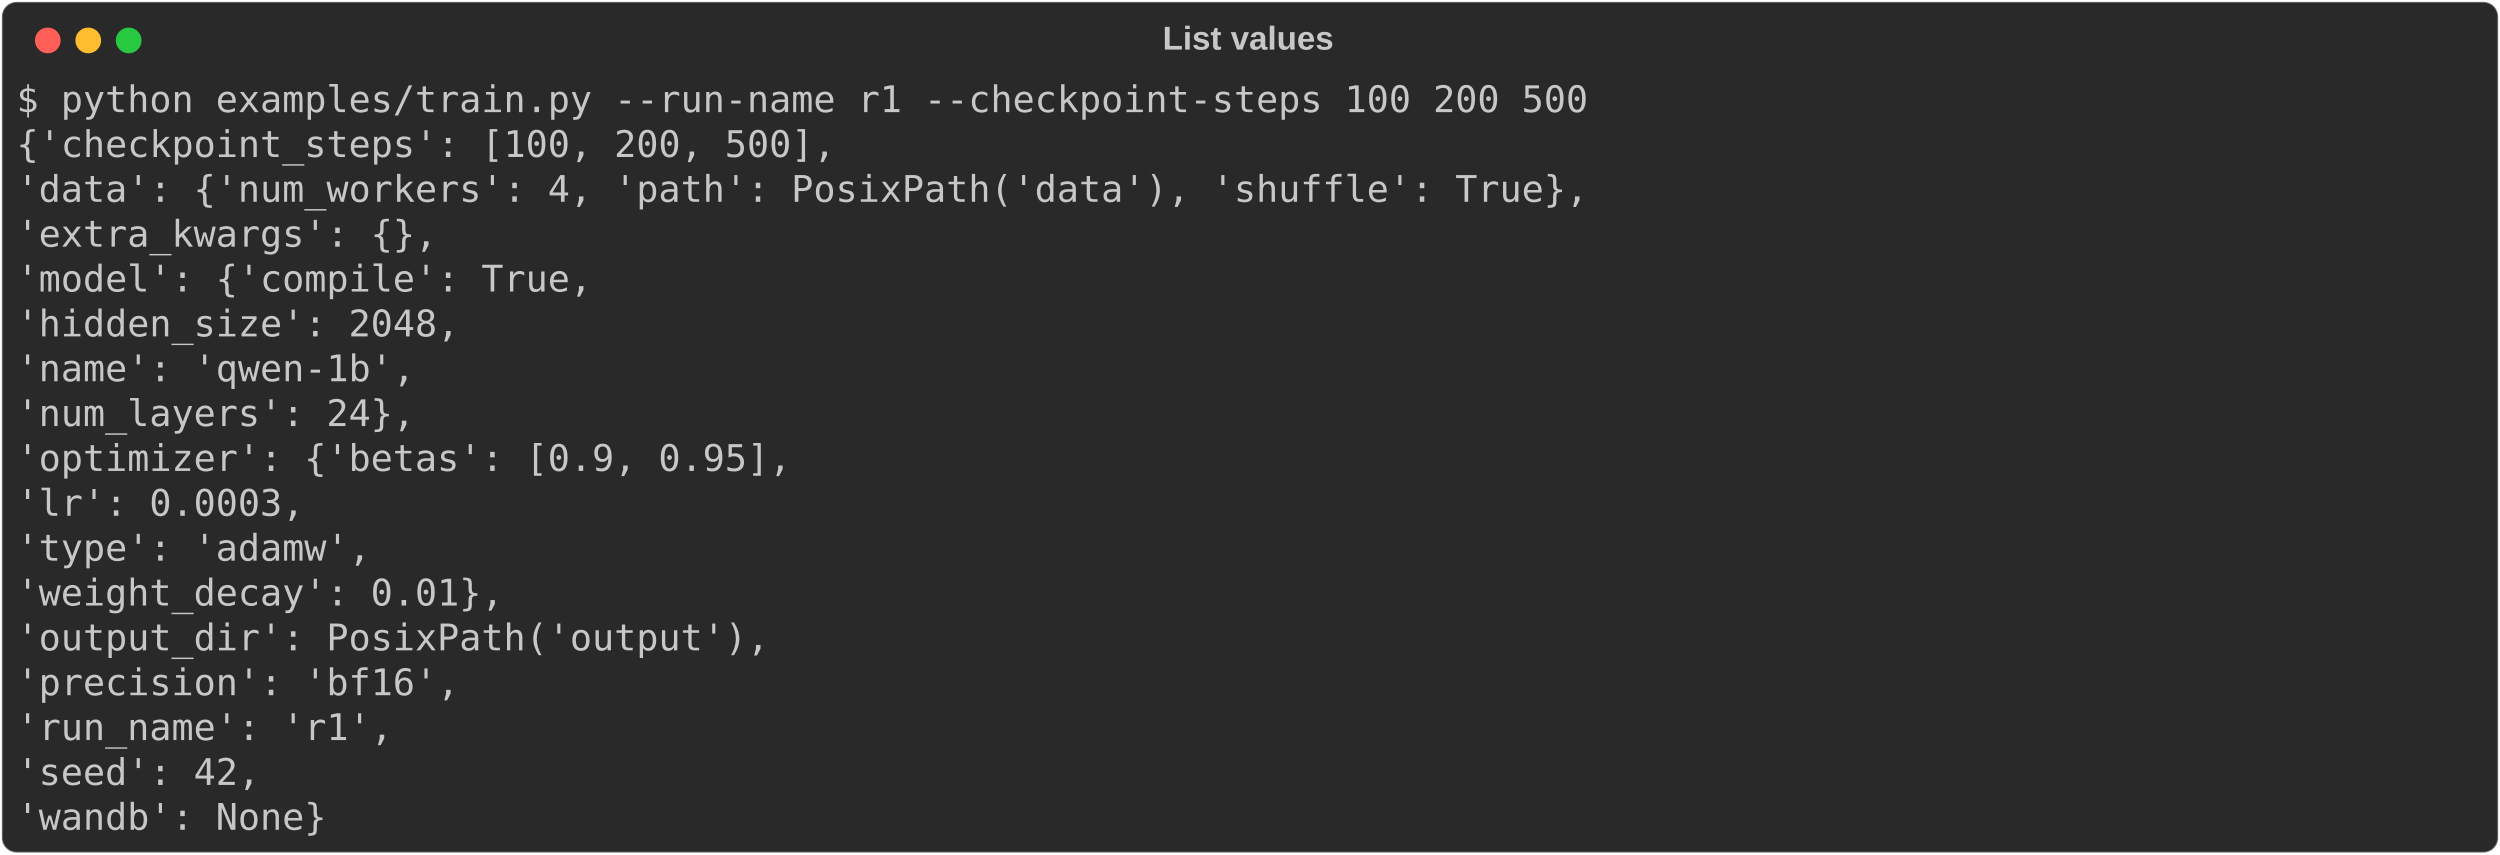
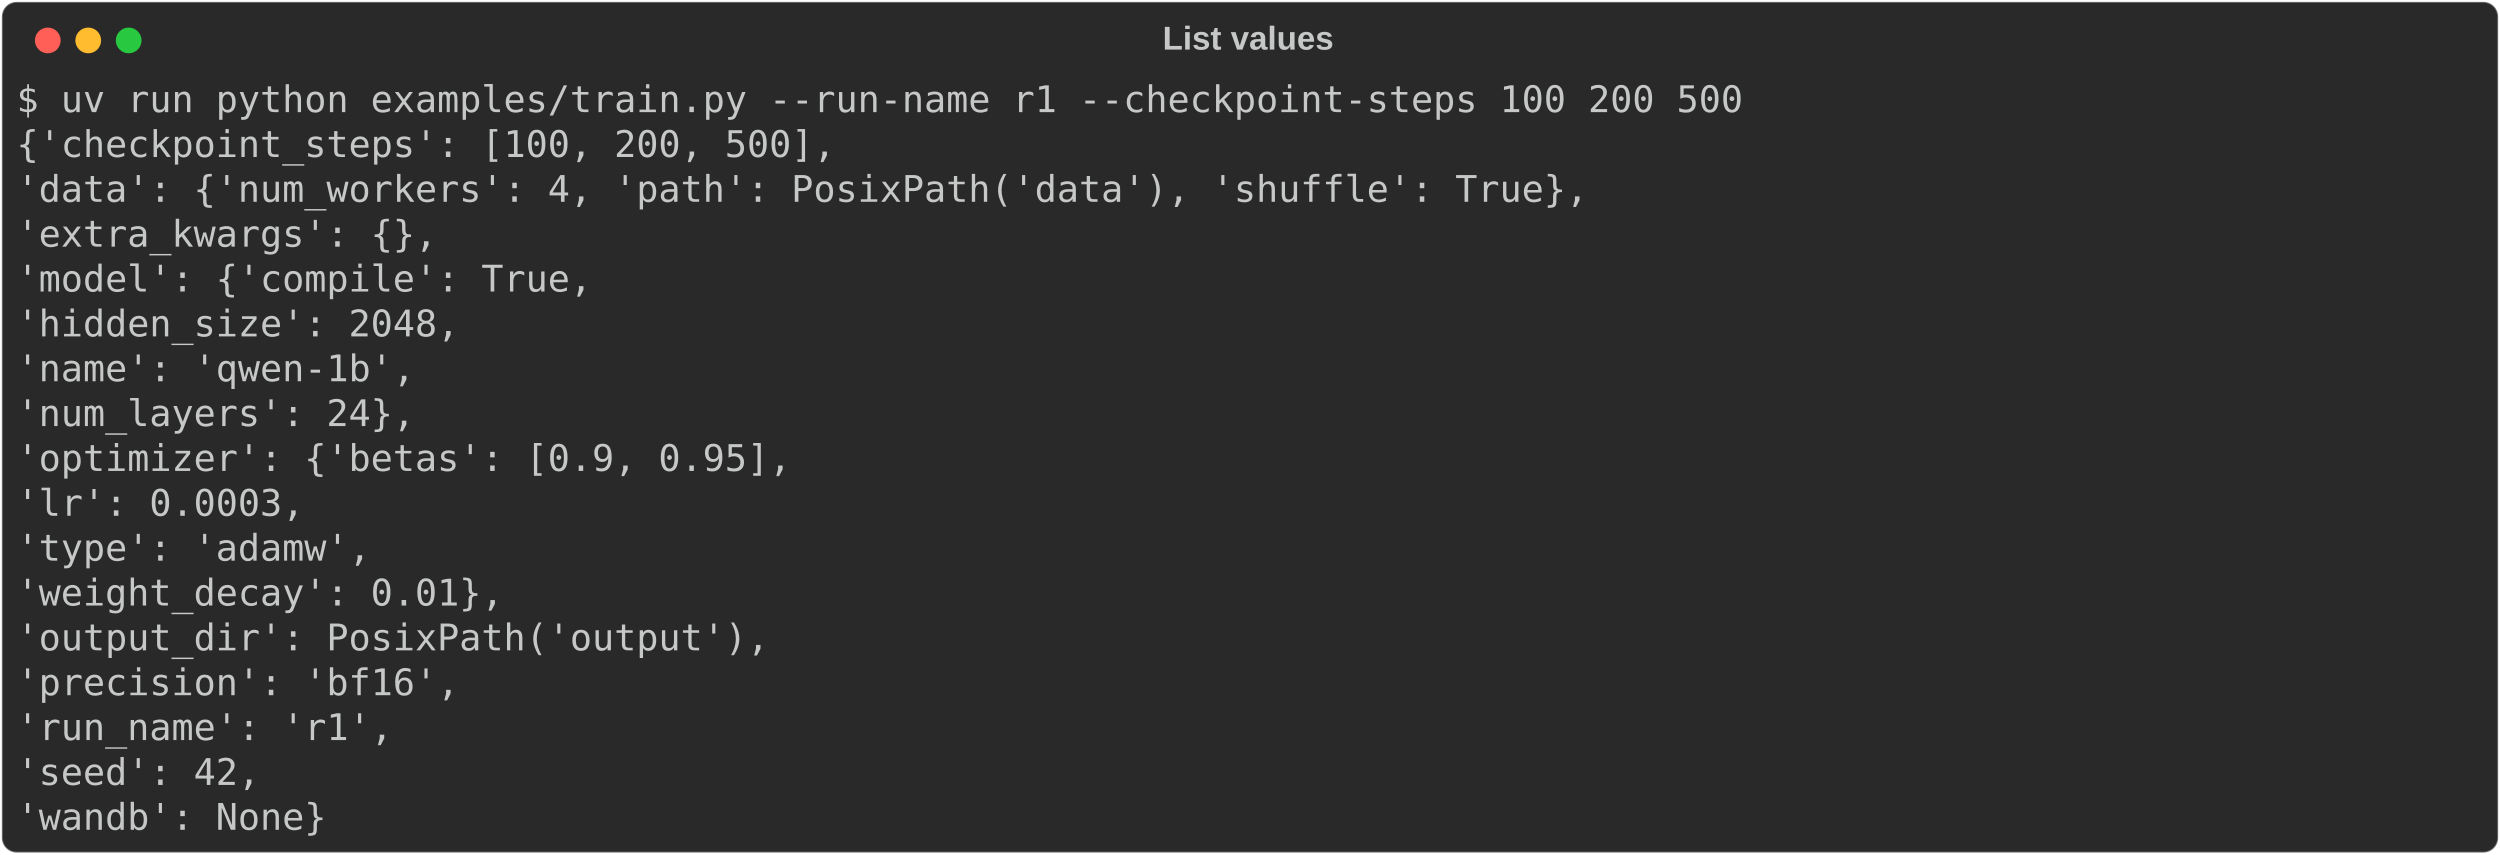
<svg xmlns="http://www.w3.org/2000/svg" class="rich-terminal" viewBox="0 0 1360 464.8">
  <style>

    @font-face {
        font-family: "Fira Code";
        src: local("FiraCode-Regular"),
                url("https://cdnjs.cloudflare.com/ajax/libs/firacode/6.2.0/woff2/FiraCode-Regular.woff2") format("woff2"),
                url("https://cdnjs.cloudflare.com/ajax/libs/firacode/6.2.0/woff/FiraCode-Regular.woff") format("woff");
        font-style: normal;
        font-weight: 400;
    }
    @font-face {
        font-family: "Fira Code";
        src: local("FiraCode-Bold"),
                url("https://cdnjs.cloudflare.com/ajax/libs/firacode/6.2.0/woff2/FiraCode-Bold.woff2") format("woff2"),
                url("https://cdnjs.cloudflare.com/ajax/libs/firacode/6.2.0/woff/FiraCode-Bold.woff") format("woff");
        font-style: bold;
        font-weight: 700;
    }

-     .terminal-2297701166-matrix {
+     .terminal-76883374-matrix {
        font-family: Fira Code, monospace;
        font-size: 20px;
        line-height: 24.4px;
        font-variant-east-asian: full-width;
    }

-     .terminal-2297701166-title {
+     .terminal-76883374-title {
        font-size: 18px;
        font-weight: bold;
        font-family: arial;
    }

-     .terminal-2297701166-r1 { fill: #c5c8c6 }
+     .terminal-76883374-r1 { fill: #c5c8c6 }
    </style>
  <defs>
-     <clipPath id="terminal-2297701166-clip-terminal">
+     <clipPath id="terminal-76883374-clip-terminal">
      <rect x="0" y="0" width="1341.0" height="413.8" />
    </clipPath>
-     <clipPath id="terminal-2297701166-line-0">
+     <clipPath id="terminal-76883374-line-0">
      <rect x="0" y="1.5" width="1342" height="24.65" />
    </clipPath>
-     <clipPath id="terminal-2297701166-line-1">
+     <clipPath id="terminal-76883374-line-1">
      <rect x="0" y="25.9" width="1342" height="24.65" />
    </clipPath>
-     <clipPath id="terminal-2297701166-line-2">
+     <clipPath id="terminal-76883374-line-2">
      <rect x="0" y="50.3" width="1342" height="24.65" />
    </clipPath>
-     <clipPath id="terminal-2297701166-line-3">
+     <clipPath id="terminal-76883374-line-3">
      <rect x="0" y="74.7" width="1342" height="24.65" />
    </clipPath>
-     <clipPath id="terminal-2297701166-line-4">
+     <clipPath id="terminal-76883374-line-4">
      <rect x="0" y="99.1" width="1342" height="24.65" />
    </clipPath>
-     <clipPath id="terminal-2297701166-line-5">
+     <clipPath id="terminal-76883374-line-5">
      <rect x="0" y="123.5" width="1342" height="24.65" />
    </clipPath>
-     <clipPath id="terminal-2297701166-line-6">
+     <clipPath id="terminal-76883374-line-6">
      <rect x="0" y="147.9" width="1342" height="24.65" />
    </clipPath>
-     <clipPath id="terminal-2297701166-line-7">
+     <clipPath id="terminal-76883374-line-7">
      <rect x="0" y="172.3" width="1342" height="24.65" />
    </clipPath>
-     <clipPath id="terminal-2297701166-line-8">
+     <clipPath id="terminal-76883374-line-8">
      <rect x="0" y="196.7" width="1342" height="24.65" />
    </clipPath>
-     <clipPath id="terminal-2297701166-line-9">
+     <clipPath id="terminal-76883374-line-9">
      <rect x="0" y="221.1" width="1342" height="24.65" />
    </clipPath>
-     <clipPath id="terminal-2297701166-line-10">
+     <clipPath id="terminal-76883374-line-10">
      <rect x="0" y="245.5" width="1342" height="24.65" />
    </clipPath>
-     <clipPath id="terminal-2297701166-line-11">
+     <clipPath id="terminal-76883374-line-11">
      <rect x="0" y="269.9" width="1342" height="24.65" />
    </clipPath>
-     <clipPath id="terminal-2297701166-line-12">
+     <clipPath id="terminal-76883374-line-12">
      <rect x="0" y="294.3" width="1342" height="24.65" />
    </clipPath>
-     <clipPath id="terminal-2297701166-line-13">
+     <clipPath id="terminal-76883374-line-13">
      <rect x="0" y="318.7" width="1342" height="24.65" />
    </clipPath>
-     <clipPath id="terminal-2297701166-line-14">
+     <clipPath id="terminal-76883374-line-14">
      <rect x="0" y="343.1" width="1342" height="24.65" />
    </clipPath>
-     <clipPath id="terminal-2297701166-line-15">
+     <clipPath id="terminal-76883374-line-15">
      <rect x="0" y="367.5" width="1342" height="24.65" />
    </clipPath>
  </defs>
  <rect fill="#292929" stroke="rgba(255,255,255,0.35)" stroke-width="1" x="1" y="1" width="1358" height="462.8" rx="8" />
-   <text class="terminal-2297701166-title" fill="#c5c8c6" text-anchor="middle" x="679" y="27">List values</text>
+   <text class="terminal-76883374-title" fill="#c5c8c6" text-anchor="middle" x="679" y="27">List values</text>
  <g transform="translate(26,22)">
    <circle cx="0" cy="0" r="7" fill="#ff5f57" />
    <circle cx="22" cy="0" r="7" fill="#febc2e" />
    <circle cx="44" cy="0" r="7" fill="#28c840" />
  </g>
-   <g transform="translate(9, 41)" clip-path="url(#terminal-2297701166-clip-terminal)">
-     <g class="terminal-2297701166-matrix">
-       <text class="terminal-2297701166-r1" x="0" y="20" textLength="866.2" clip-path="url(#terminal-2297701166-line-0)">$ python examples/train.py --run-name r1 --checkpoint-steps 100 200 500</text>
-       <text class="terminal-2297701166-r1" x="1342" y="20" textLength="12.2" clip-path="url(#terminal-2297701166-line-0)">
+   <g transform="translate(9, 41)" clip-path="url(#terminal-76883374-clip-terminal)">
+     <g class="terminal-76883374-matrix">
+       <text class="terminal-76883374-r1" x="0" y="20" textLength="951.6" clip-path="url(#terminal-76883374-line-0)">$ uv run python examples/train.py --run-name r1 --checkpoint-steps 100 200 500</text>
+       <text class="terminal-76883374-r1" x="1342" y="20" textLength="12.2" clip-path="url(#terminal-76883374-line-0)">
</text>
-       <text class="terminal-2297701166-r1" x="0" y="44.4" textLength="451.4" clip-path="url(#terminal-2297701166-line-1)">{'checkpoint_steps': [100, 200, 500],</text>
-       <text class="terminal-2297701166-r1" x="1342" y="44.4" textLength="12.2" clip-path="url(#terminal-2297701166-line-1)">
+       <text class="terminal-76883374-r1" x="0" y="44.4" textLength="451.4" clip-path="url(#terminal-76883374-line-1)">{'checkpoint_steps': [100, 200, 500],</text>
+       <text class="terminal-76883374-r1" x="1342" y="44.4" textLength="12.2" clip-path="url(#terminal-76883374-line-1)">
</text>
-       <text class="terminal-2297701166-r1" x="0" y="68.8" textLength="878.4" clip-path="url(#terminal-2297701166-line-2)"> 'data': {'num_workers': 4, 'path': PosixPath('data'), 'shuffle': True},</text>
-       <text class="terminal-2297701166-r1" x="1342" y="68.8" textLength="12.2" clip-path="url(#terminal-2297701166-line-2)">
+       <text class="terminal-76883374-r1" x="0" y="68.8" textLength="878.4" clip-path="url(#terminal-76883374-line-2)"> 'data': {'num_workers': 4, 'path': PosixPath('data'), 'shuffle': True},</text>
+       <text class="terminal-76883374-r1" x="1342" y="68.8" textLength="12.2" clip-path="url(#terminal-76883374-line-2)">
</text>
-       <text class="terminal-2297701166-r1" x="0" y="93.2" textLength="244" clip-path="url(#terminal-2297701166-line-3)"> 'extra_kwargs': {},</text>
-       <text class="terminal-2297701166-r1" x="1342" y="93.2" textLength="12.2" clip-path="url(#terminal-2297701166-line-3)">
+       <text class="terminal-76883374-r1" x="0" y="93.2" textLength="244" clip-path="url(#terminal-76883374-line-3)"> 'extra_kwargs': {},</text>
+       <text class="terminal-76883374-r1" x="1342" y="93.2" textLength="12.2" clip-path="url(#terminal-76883374-line-3)">
</text>
-       <text class="terminal-2297701166-r1" x="0" y="117.6" textLength="329.4" clip-path="url(#terminal-2297701166-line-4)"> 'model': {'compile': True,</text>
-       <text class="terminal-2297701166-r1" x="1342" y="117.6" textLength="12.2" clip-path="url(#terminal-2297701166-line-4)">
+       <text class="terminal-76883374-r1" x="0" y="117.6" textLength="329.4" clip-path="url(#terminal-76883374-line-4)"> 'model': {'compile': True,</text>
+       <text class="terminal-76883374-r1" x="1342" y="117.6" textLength="12.2" clip-path="url(#terminal-76883374-line-4)">
</text>
-       <text class="terminal-2297701166-r1" x="0" y="142" textLength="378.2" clip-path="url(#terminal-2297701166-line-5)">           'hidden_size': 2048,</text>
-       <text class="terminal-2297701166-r1" x="1342" y="142" textLength="12.2" clip-path="url(#terminal-2297701166-line-5)">
+       <text class="terminal-76883374-r1" x="0" y="142" textLength="378.2" clip-path="url(#terminal-76883374-line-5)">           'hidden_size': 2048,</text>
+       <text class="terminal-76883374-r1" x="1342" y="142" textLength="12.2" clip-path="url(#terminal-76883374-line-5)">
</text>
-       <text class="terminal-2297701166-r1" x="0" y="166.4" textLength="353.8" clip-path="url(#terminal-2297701166-line-6)">           'name': 'qwen-1b',</text>
-       <text class="terminal-2297701166-r1" x="1342" y="166.4" textLength="12.2" clip-path="url(#terminal-2297701166-line-6)">
+       <text class="terminal-76883374-r1" x="0" y="166.4" textLength="353.8" clip-path="url(#terminal-76883374-line-6)">           'name': 'qwen-1b',</text>
+       <text class="terminal-76883374-r1" x="1342" y="166.4" textLength="12.2" clip-path="url(#terminal-76883374-line-6)">
</text>
-       <text class="terminal-2297701166-r1" x="0" y="190.8" textLength="353.8" clip-path="url(#terminal-2297701166-line-7)">           'num_layers': 24},</text>
-       <text class="terminal-2297701166-r1" x="1342" y="190.8" textLength="12.2" clip-path="url(#terminal-2297701166-line-7)">
+       <text class="terminal-76883374-r1" x="0" y="190.8" textLength="353.8" clip-path="url(#terminal-76883374-line-7)">           'num_layers': 24},</text>
+       <text class="terminal-76883374-r1" x="1342" y="190.8" textLength="12.2" clip-path="url(#terminal-76883374-line-7)">
</text>
-       <text class="terminal-2297701166-r1" x="0" y="215.2" textLength="439.2" clip-path="url(#terminal-2297701166-line-8)"> 'optimizer': {'betas': [0.9, 0.95],</text>
-       <text class="terminal-2297701166-r1" x="1342" y="215.2" textLength="12.2" clip-path="url(#terminal-2297701166-line-8)">
+       <text class="terminal-76883374-r1" x="0" y="215.2" textLength="439.2" clip-path="url(#terminal-76883374-line-8)"> 'optimizer': {'betas': [0.9, 0.95],</text>
+       <text class="terminal-76883374-r1" x="1342" y="215.2" textLength="12.2" clip-path="url(#terminal-76883374-line-8)">
</text>
-       <text class="terminal-2297701166-r1" x="0" y="239.6" textLength="341.6" clip-path="url(#terminal-2297701166-line-9)">               'lr': 0.0003,</text>
-       <text class="terminal-2297701166-r1" x="1342" y="239.6" textLength="12.2" clip-path="url(#terminal-2297701166-line-9)">
+       <text class="terminal-76883374-r1" x="0" y="239.6" textLength="341.6" clip-path="url(#terminal-76883374-line-9)">               'lr': 0.0003,</text>
+       <text class="terminal-76883374-r1" x="1342" y="239.6" textLength="12.2" clip-path="url(#terminal-76883374-line-9)">
</text>
-       <text class="terminal-2297701166-r1" x="0" y="264" textLength="378.2" clip-path="url(#terminal-2297701166-line-10)">               'type': 'adamw',</text>
-       <text class="terminal-2297701166-r1" x="1342" y="264" textLength="12.2" clip-path="url(#terminal-2297701166-line-10)">
+       <text class="terminal-76883374-r1" x="0" y="264" textLength="378.2" clip-path="url(#terminal-76883374-line-10)">               'type': 'adamw',</text>
+       <text class="terminal-76883374-r1" x="1342" y="264" textLength="12.2" clip-path="url(#terminal-76883374-line-10)">
</text>
-       <text class="terminal-2297701166-r1" x="0" y="288.4" textLength="451.4" clip-path="url(#terminal-2297701166-line-11)">               'weight_decay': 0.01},</text>
-       <text class="terminal-2297701166-r1" x="1342" y="288.4" textLength="12.2" clip-path="url(#terminal-2297701166-line-11)">
+       <text class="terminal-76883374-r1" x="0" y="288.4" textLength="451.4" clip-path="url(#terminal-76883374-line-11)">               'weight_decay': 0.01},</text>
+       <text class="terminal-76883374-r1" x="1342" y="288.4" textLength="12.2" clip-path="url(#terminal-76883374-line-11)">
</text>
-       <text class="terminal-2297701166-r1" x="0" y="312.8" textLength="427" clip-path="url(#terminal-2297701166-line-12)"> 'output_dir': PosixPath('output'),</text>
-       <text class="terminal-2297701166-r1" x="1342" y="312.8" textLength="12.2" clip-path="url(#terminal-2297701166-line-12)">
+       <text class="terminal-76883374-r1" x="0" y="312.8" textLength="427" clip-path="url(#terminal-76883374-line-12)"> 'output_dir': PosixPath('output'),</text>
+       <text class="terminal-76883374-r1" x="1342" y="312.8" textLength="12.2" clip-path="url(#terminal-76883374-line-12)">
</text>
-       <text class="terminal-2297701166-r1" x="0" y="337.2" textLength="256.2" clip-path="url(#terminal-2297701166-line-13)"> 'precision': 'bf16',</text>
-       <text class="terminal-2297701166-r1" x="1342" y="337.2" textLength="12.2" clip-path="url(#terminal-2297701166-line-13)">
+       <text class="terminal-76883374-r1" x="0" y="337.2" textLength="256.2" clip-path="url(#terminal-76883374-line-13)"> 'precision': 'bf16',</text>
+       <text class="terminal-76883374-r1" x="1342" y="337.2" textLength="12.2" clip-path="url(#terminal-76883374-line-13)">
</text>
-       <text class="terminal-2297701166-r1" x="0" y="361.6" textLength="219.6" clip-path="url(#terminal-2297701166-line-14)"> 'run_name': 'r1',</text>
-       <text class="terminal-2297701166-r1" x="1342" y="361.6" textLength="12.2" clip-path="url(#terminal-2297701166-line-14)">
+       <text class="terminal-76883374-r1" x="0" y="361.6" textLength="219.6" clip-path="url(#terminal-76883374-line-14)"> 'run_name': 'r1',</text>
+       <text class="terminal-76883374-r1" x="1342" y="361.6" textLength="12.2" clip-path="url(#terminal-76883374-line-14)">
</text>
-       <text class="terminal-2297701166-r1" x="0" y="386" textLength="146.4" clip-path="url(#terminal-2297701166-line-15)"> 'seed': 42,</text>
-       <text class="terminal-2297701166-r1" x="1342" y="386" textLength="12.2" clip-path="url(#terminal-2297701166-line-15)">
+       <text class="terminal-76883374-r1" x="0" y="386" textLength="146.4" clip-path="url(#terminal-76883374-line-15)"> 'seed': 42,</text>
+       <text class="terminal-76883374-r1" x="1342" y="386" textLength="12.2" clip-path="url(#terminal-76883374-line-15)">
</text>
-       <text class="terminal-2297701166-r1" x="0" y="410.4" textLength="183" clip-path="url(#terminal-2297701166-line-16)"> 'wandb': None}</text>
-       <text class="terminal-2297701166-r1" x="1342" y="410.4" textLength="12.2" clip-path="url(#terminal-2297701166-line-16)">
+       <text class="terminal-76883374-r1" x="0" y="410.4" textLength="183" clip-path="url(#terminal-76883374-line-16)"> 'wandb': None}</text>
+       <text class="terminal-76883374-r1" x="1342" y="410.4" textLength="12.2" clip-path="url(#terminal-76883374-line-16)">
</text>
    </g>
  </g>
</svg>
